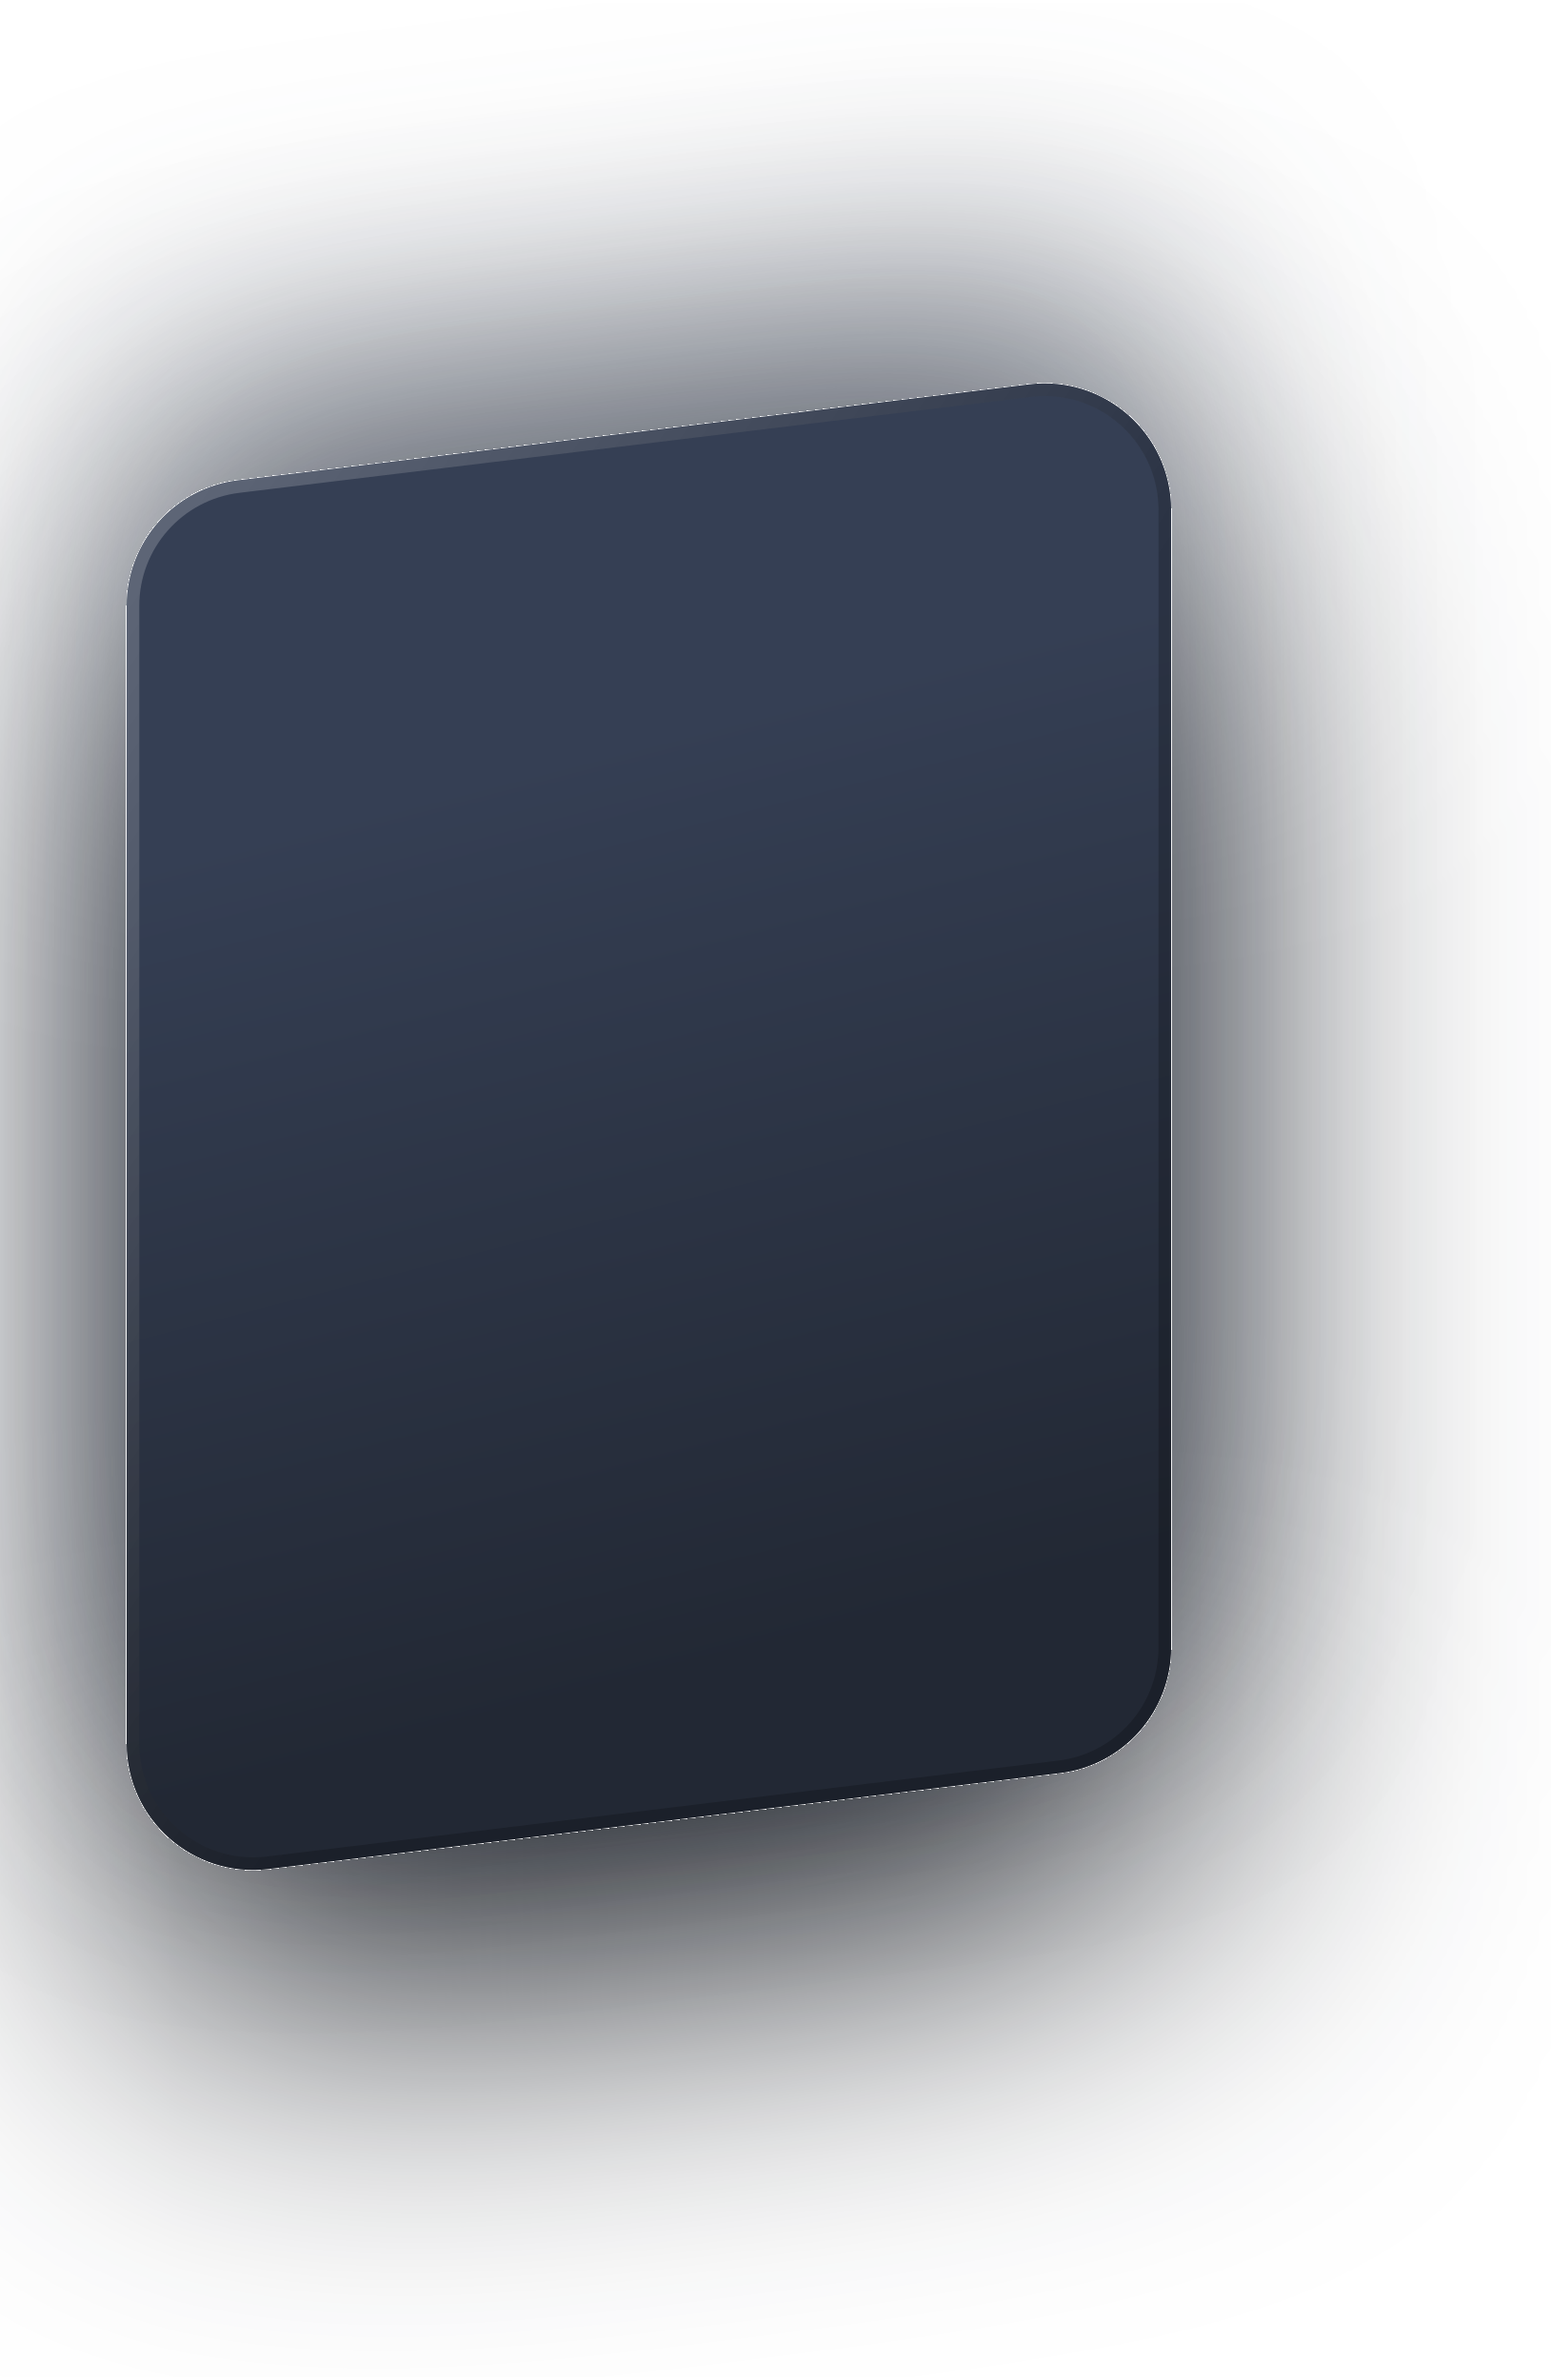
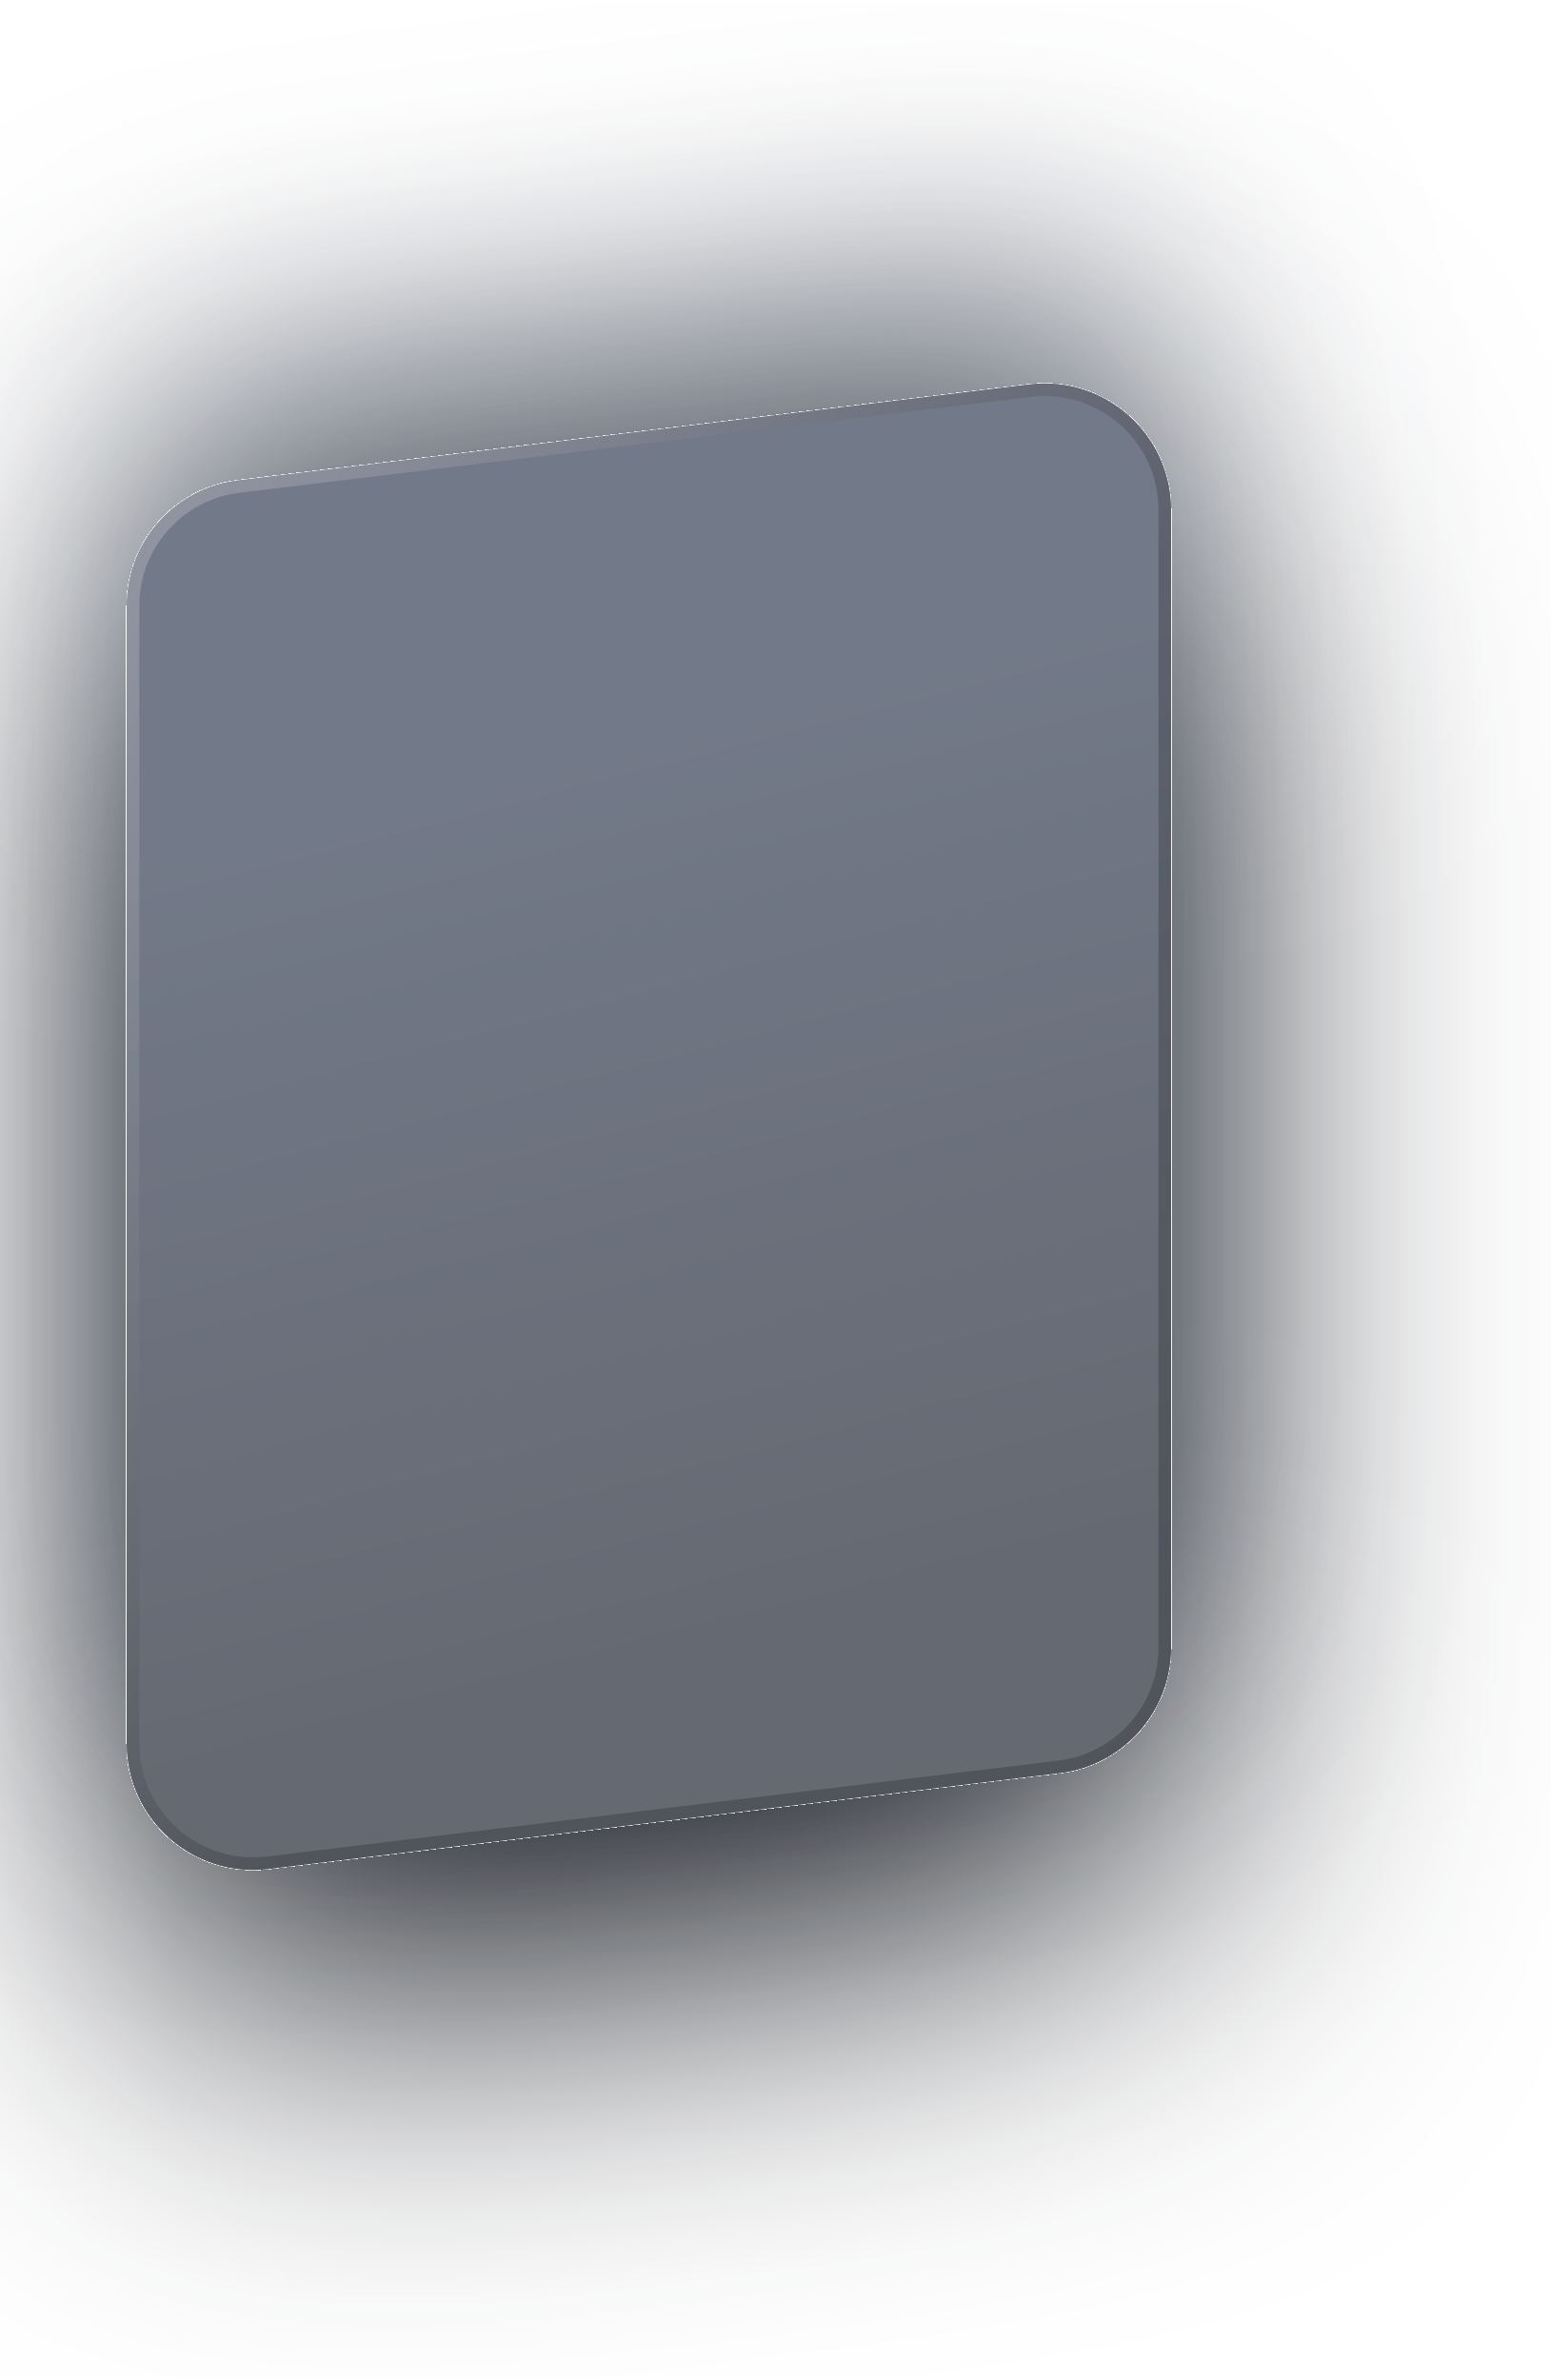
<svg xmlns="http://www.w3.org/2000/svg" width="245" height="376" viewBox="0 0 245 376" fill="none">
  <g filter="url(#filter0_dd_1_74)">
-     <path d="M20 95.722C20 85.607 27.552 77.085 37.593 75.868L162.593 60.716C174.506 59.272 185 68.571 185 80.571V260.278C185 270.393 177.448 278.915 167.407 280.133L42.407 295.284C30.494 296.728 20 287.429 20 275.429V95.722Z" fill="url(#paint0_linear_1_74)" />
+     <path d="M20 95.722C20 85.607 27.552 77.085 37.593 75.868L162.593 60.716C174.506 59.272 185 68.571 185 80.571V260.278C185 270.393 177.448 278.915 167.407 280.133L42.407 295.284C30.494 296.728 20 287.429 20 275.429V95.722Z" fill="url(#paint0_linear_1_74)" fill-opacity="0.7" />
    <path d="M21 95.722C21 86.113 28.174 78.016 37.714 76.86L162.714 61.709C174.031 60.337 184 69.171 184 80.571V260.278C184 269.887 176.826 277.984 167.286 279.14L42.286 294.291C30.969 295.663 21 286.829 21 275.429V95.722Z" stroke="url(#paint1_linear_1_74)" stroke-opacity="0.2" stroke-width="2" />
  </g>
  <defs>
    <filter id="filter0_dd_1_74" x="-40" y="0.568" width="285" height="374.864" filterUnits="userSpaceOnUse" color-interpolation-filters="sRGB">
      <feFlood flood-opacity="0" result="BackgroundImageFix" />
      <feColorMatrix in="SourceAlpha" type="matrix" values="0 0 0 0 0 0 0 0 0 0 0 0 0 0 0 0 0 0 127 0" result="hardAlpha" />
      <feOffset dy="20" />
      <feGaussianBlur stdDeviation="30" />
      <feComposite in2="hardAlpha" operator="out" />
      <feColorMatrix type="matrix" values="0 0 0 0 0.064 0 0 0 0 0.079 0 0 0 0 0.108 0 0 0 1 0" />
      <feBlend mode="normal" in2="BackgroundImageFix" result="effect1_dropShadow_1_74" />
      <feColorMatrix in="SourceAlpha" type="matrix" values="0 0 0 0 0 0 0 0 0 0 0 0 0 0 0 0 0 0 127 0" result="hardAlpha" />
      <feOffset dy="-20" />
      <feGaussianBlur stdDeviation="20" />
      <feComposite in2="hardAlpha" operator="out" />
      <feColorMatrix type="matrix" values="0 0 0 0 0.167 0 0 0 0 0.203 0 0 0 0 0.271 0 0 0 0.5 0" />
      <feBlend mode="normal" in2="effect1_dropShadow_1_74" result="effect2_dropShadow_1_74" />
      <feBlend mode="normal" in="SourceGraphic" in2="effect2_dropShadow_1_74" result="shape" />
    </filter>
    <linearGradient id="paint0_linear_1_74" x1="79.5" y1="121.734" x2="115.716" y2="262.72" gradientUnits="userSpaceOnUse">
      <stop stop-color="#353F54" />
      <stop offset="1" stop-color="#222834" />
    </linearGradient>
    <linearGradient id="paint1_linear_1_74" x1="38.5" y1="66.963" x2="168.663" y2="154.6" gradientUnits="userSpaceOnUse">
      <stop stop-color="white" />
      <stop offset="0.845" />
      <stop offset="1" />
    </linearGradient>
  </defs>
</svg>
